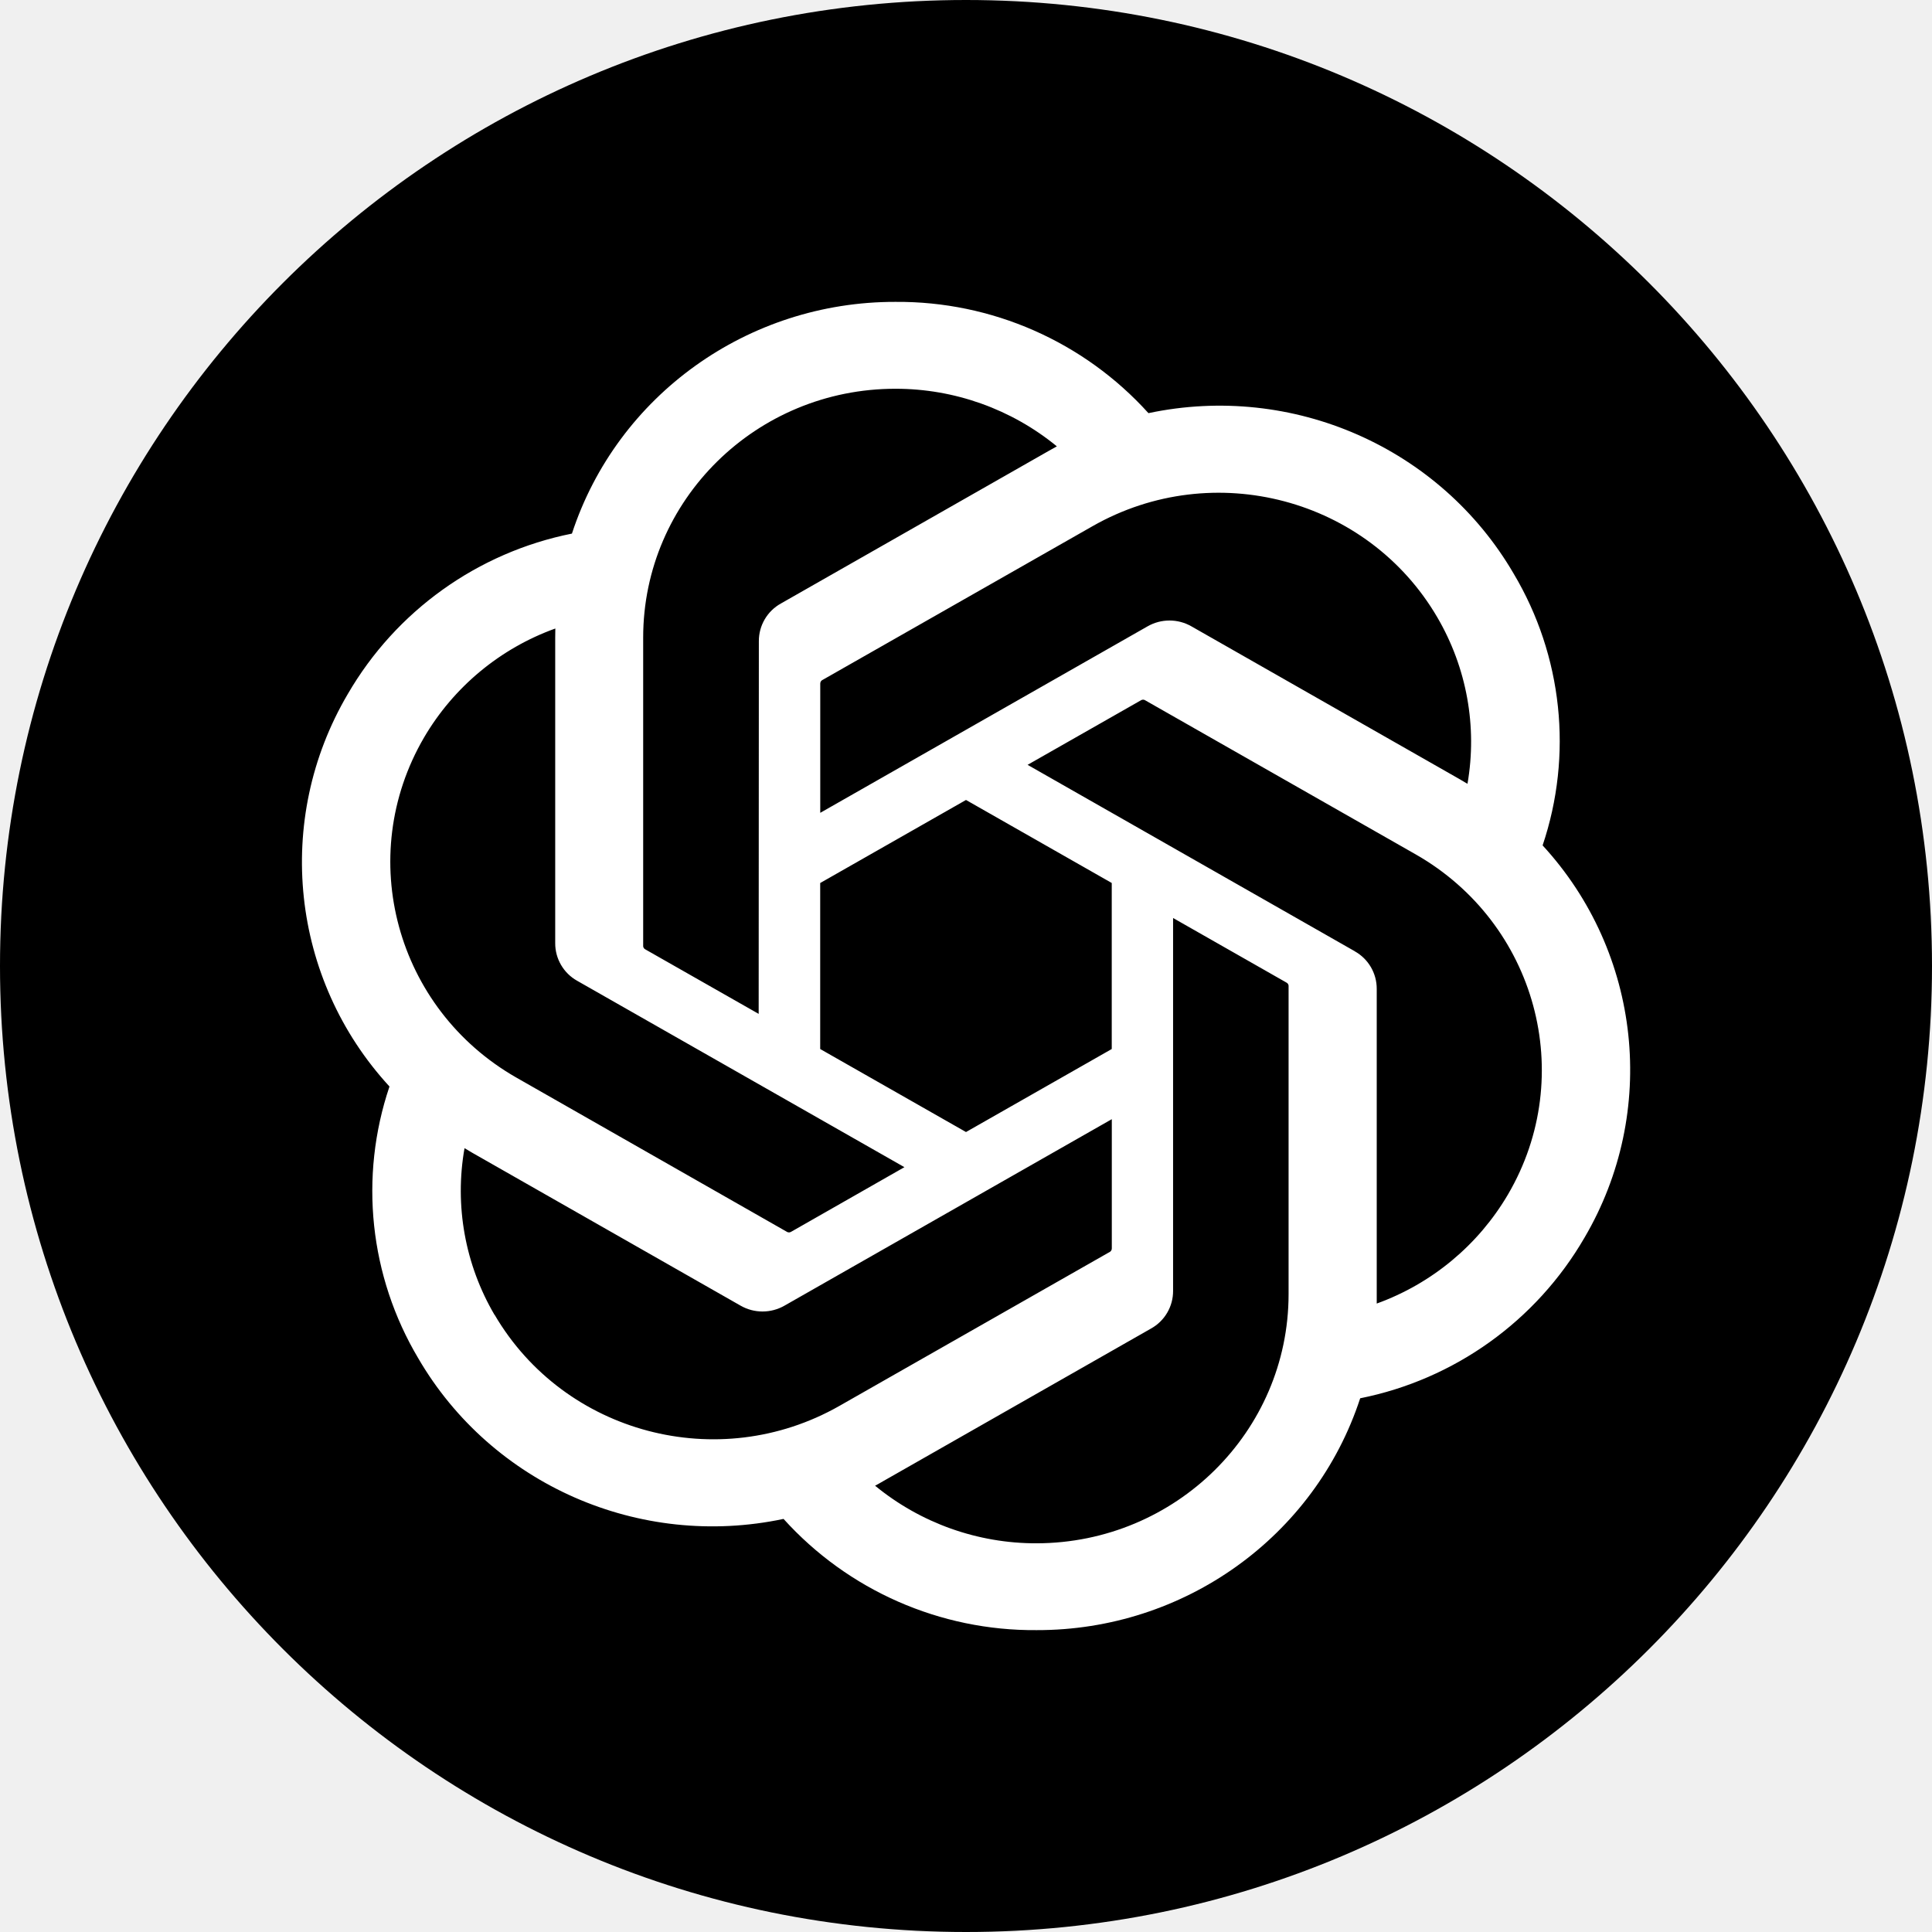
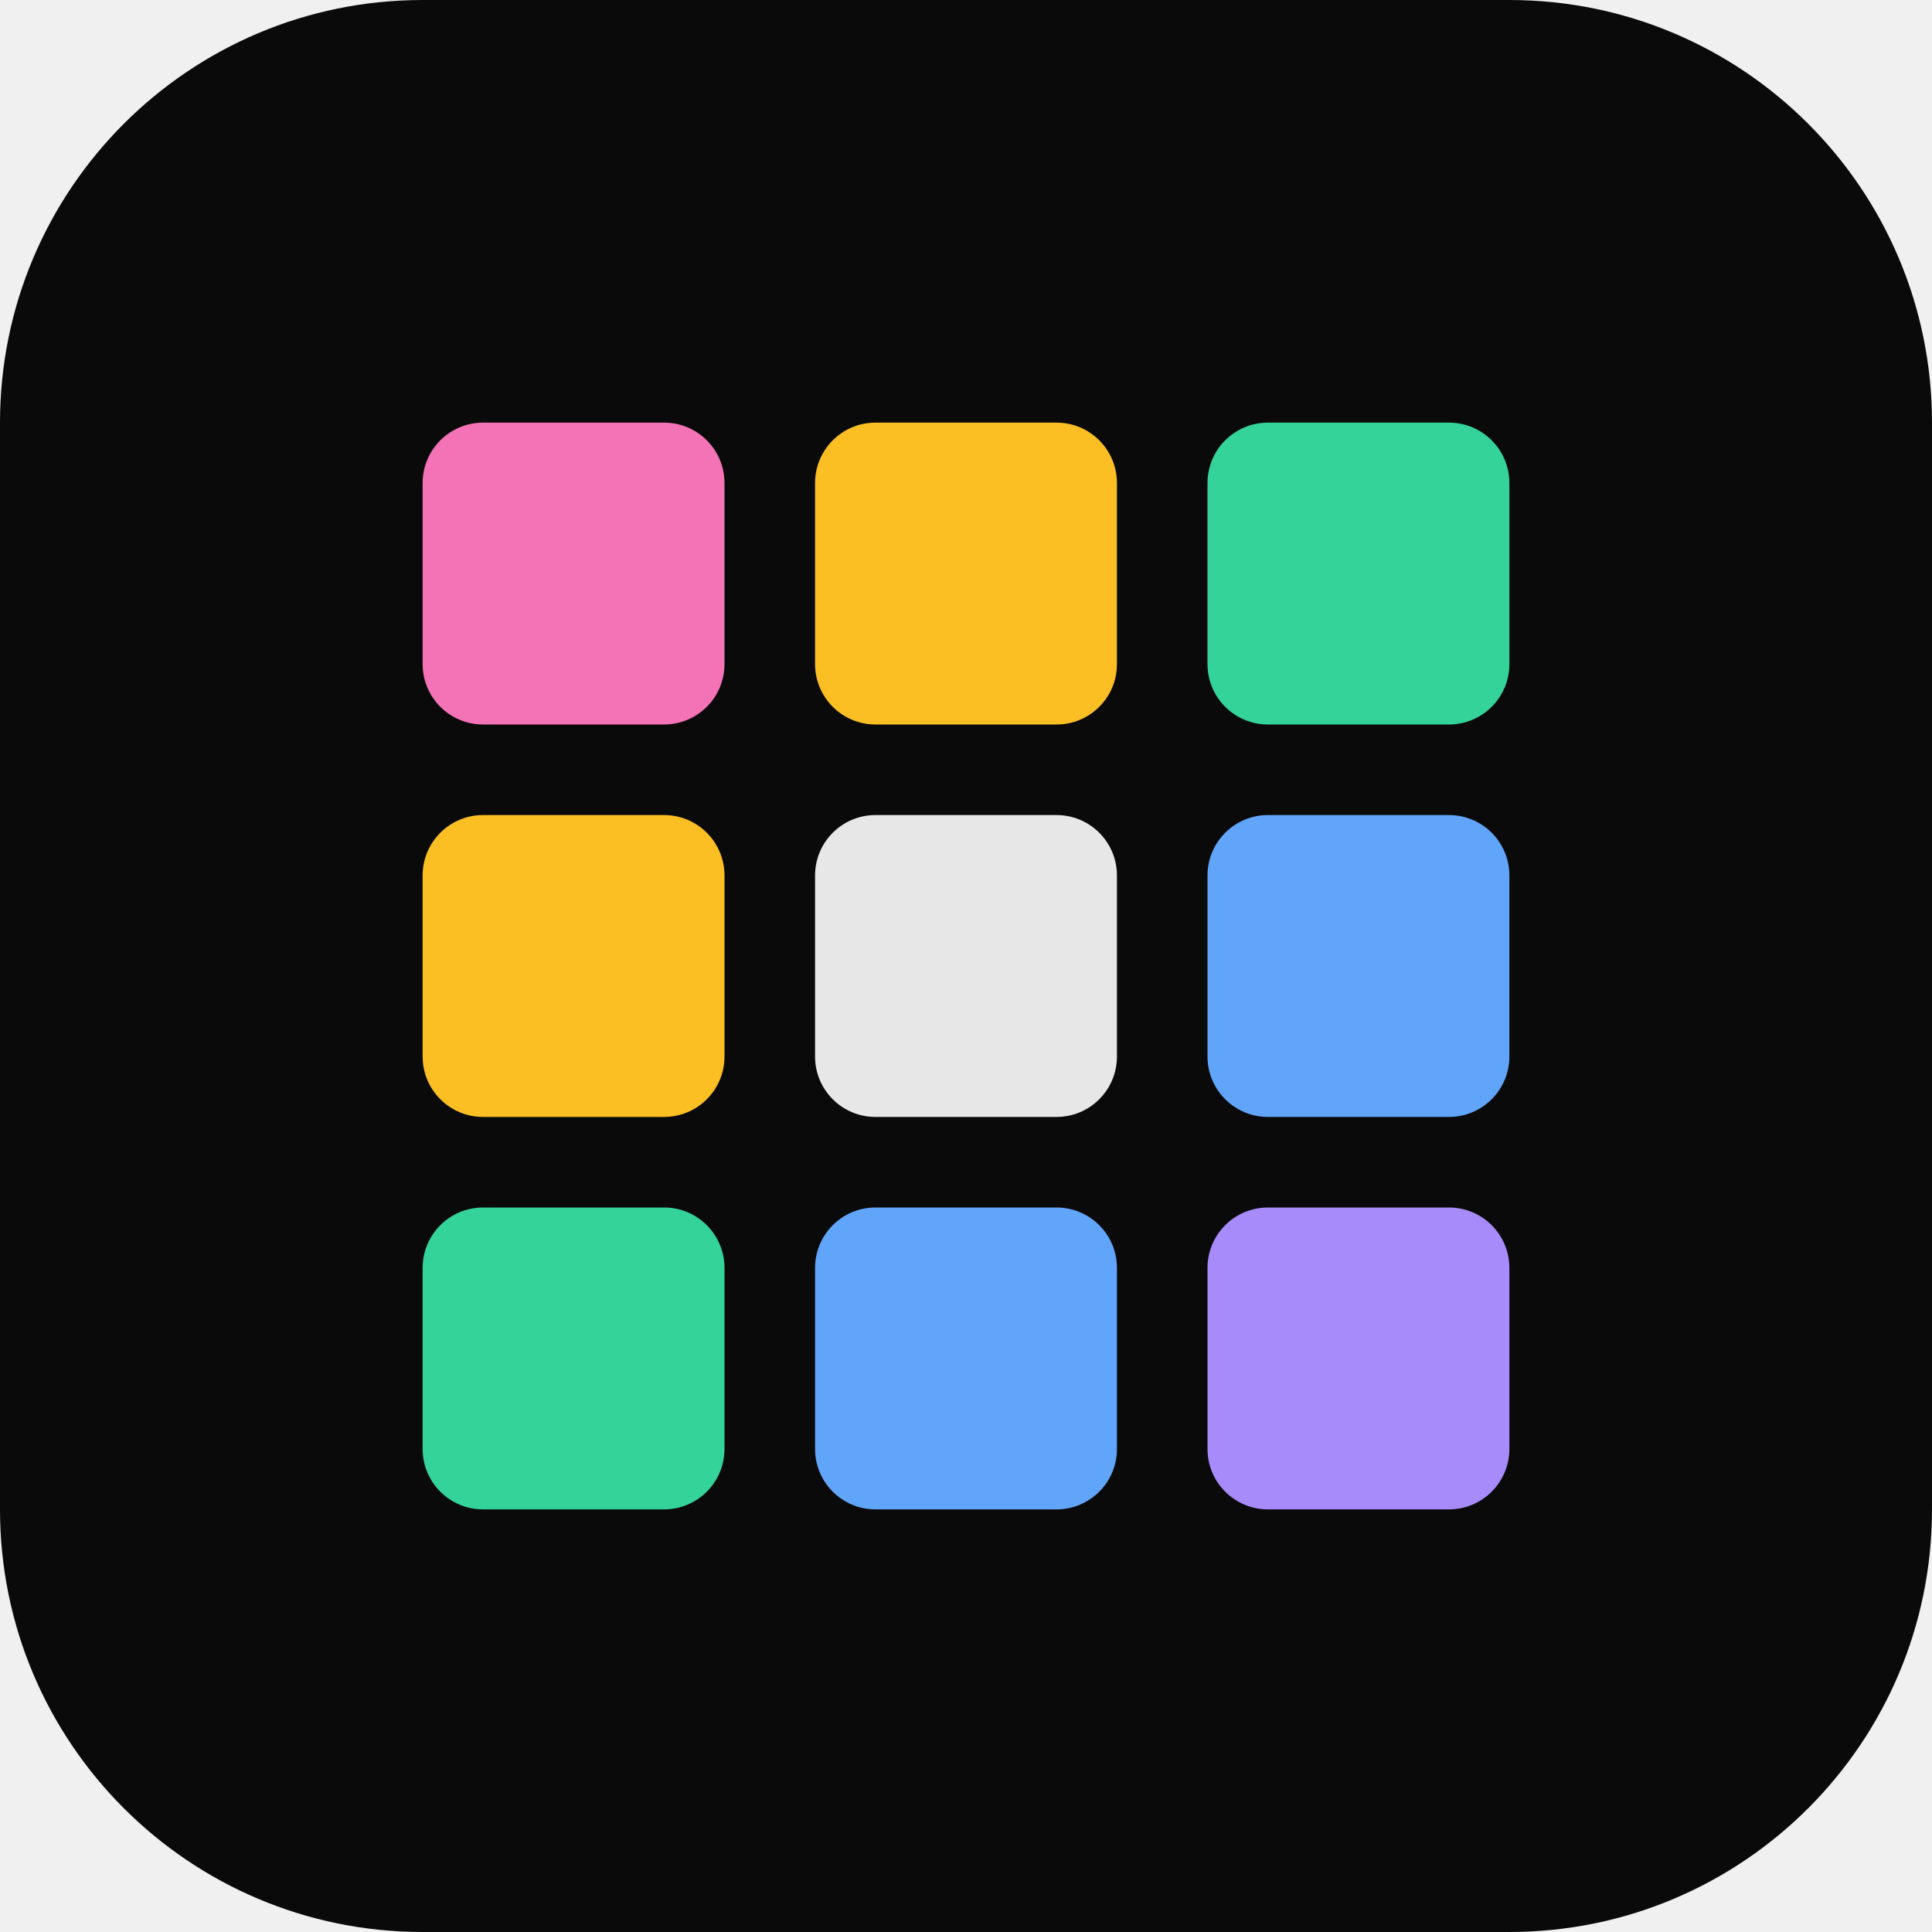
- <svg xmlns="http://www.w3.org/2000/svg" width="64" height="64">
-   <rect width="64" height="64" fill="black" rx="32" />
-   <svg fill="currentColor" fill-rule="evenodd" height="48" width="48" viewBox="0 0 24 24" x="8" y="8" style="color: rgb(255, 255, 255);">
-     <path d="M21.55 10.004a5.416 5.416 0 00-.478-4.501c-1.217-2.09-3.662-3.166-6.05-2.66A5.59 5.59 0 0010.831 1C8.39.995 6.224 2.546 5.473 4.838A5.553 5.553 0 001.76 7.496a5.487 5.487 0 00.691 6.5 5.416 5.416 0 00.477 4.502c1.217 2.09 3.662 3.165 6.05 2.66A5.586 5.586 0 0013.168 23c2.443.006 4.61-1.546 5.361-3.84a5.553 5.553 0 003.715-2.66 5.488 5.488 0 00-.693-6.497v.001zm-8.381 11.558a4.199 4.199 0 01-2.675-.954c.034-.018.093-.05.132-.074l4.44-2.53a.71.71 0 00.364-.623v-6.176l1.877 1.069c.02.01.033.029.036.05v5.115c-.003 2.274-1.87 4.118-4.174 4.123zM4.192 17.78a4.059 4.059 0 01-.498-2.763c.032.02.09.055.131.078l4.44 2.53c.225.13.504.13.73 0l5.42-3.088v2.138a.068.068 0 01-.027.057L9.9 19.288c-1.999 1.136-4.552.46-5.707-1.51h-.001zM3.023 8.216A4.15 4.15 0 015.198 6.41l-.002.151v5.06a.711.711 0 00.364.624l5.42 3.087-1.876 1.07a.067.067 0 01-.063.005l-4.489-2.559c-1.995-1.14-2.679-3.658-1.53-5.63h.001zm15.417 3.54l-5.42-3.088L14.896 7.6a.067.067 0 01.063-.006l4.489 2.557c1.998 1.14 2.683 3.662 1.529 5.633a4.163 4.163 0 01-2.174 1.807V12.38a.71.71 0 00-.363-.623zm1.867-2.773a6.04 6.04 0 00-.132-.078l-4.44-2.53a.731.731 0 00-.729 0l-5.42 3.088V7.325a.068.068 0 01.027-.057L14.1 4.713c2-1.137 4.555-.46 5.707 1.513.487.833.664 1.809.499 2.757h.001zm-11.741 3.81l-1.877-1.068a.065.065 0 01-.036-.051V6.559c.001-2.277 1.873-4.122 4.181-4.12.976 0 1.92.338 2.671.954-.034.018-.092.05-.131.073l-4.44 2.53a.71.71 0 00-.365.623l-.003 6.173v.002zm1.02-2.168L12 9.25l2.414 1.375v2.75L12 14.75l-2.415-1.375v-2.75z" />
-   </svg>
+ <svg xmlns="http://www.w3.org/2000/svg" width="64" height="64" viewBox="0 0 64 64">
+   <rect width="64" height="64" rx="14" fill="#0a0a0a" />
+   <g transform="translate(14 14)">
+     <rect x="0" y="0" width="10" height="10" rx="2" fill="#f472b6" />
+     <rect x="13" y="0" width="10" height="10" rx="2" fill="#fbbf24" />
+     <rect x="26" y="0" width="10" height="10" rx="2" fill="#34d399" />
+     <rect x="0" y="13" width="10" height="10" rx="2" fill="#fbbf24" />
+     <rect x="13" y="13" width="10" height="10" rx="2" fill="white" opacity="0.9" />
+     <rect x="26" y="13" width="10" height="10" rx="2" fill="#60a5fa" />
+     <rect x="0" y="26" width="10" height="10" rx="2" fill="#34d399" />
+     <rect x="13" y="26" width="10" height="10" rx="2" fill="#60a5fa" />
+     <rect x="26" y="26" width="10" height="10" rx="2" fill="#a78bfa" />
+   </g>
</svg>
